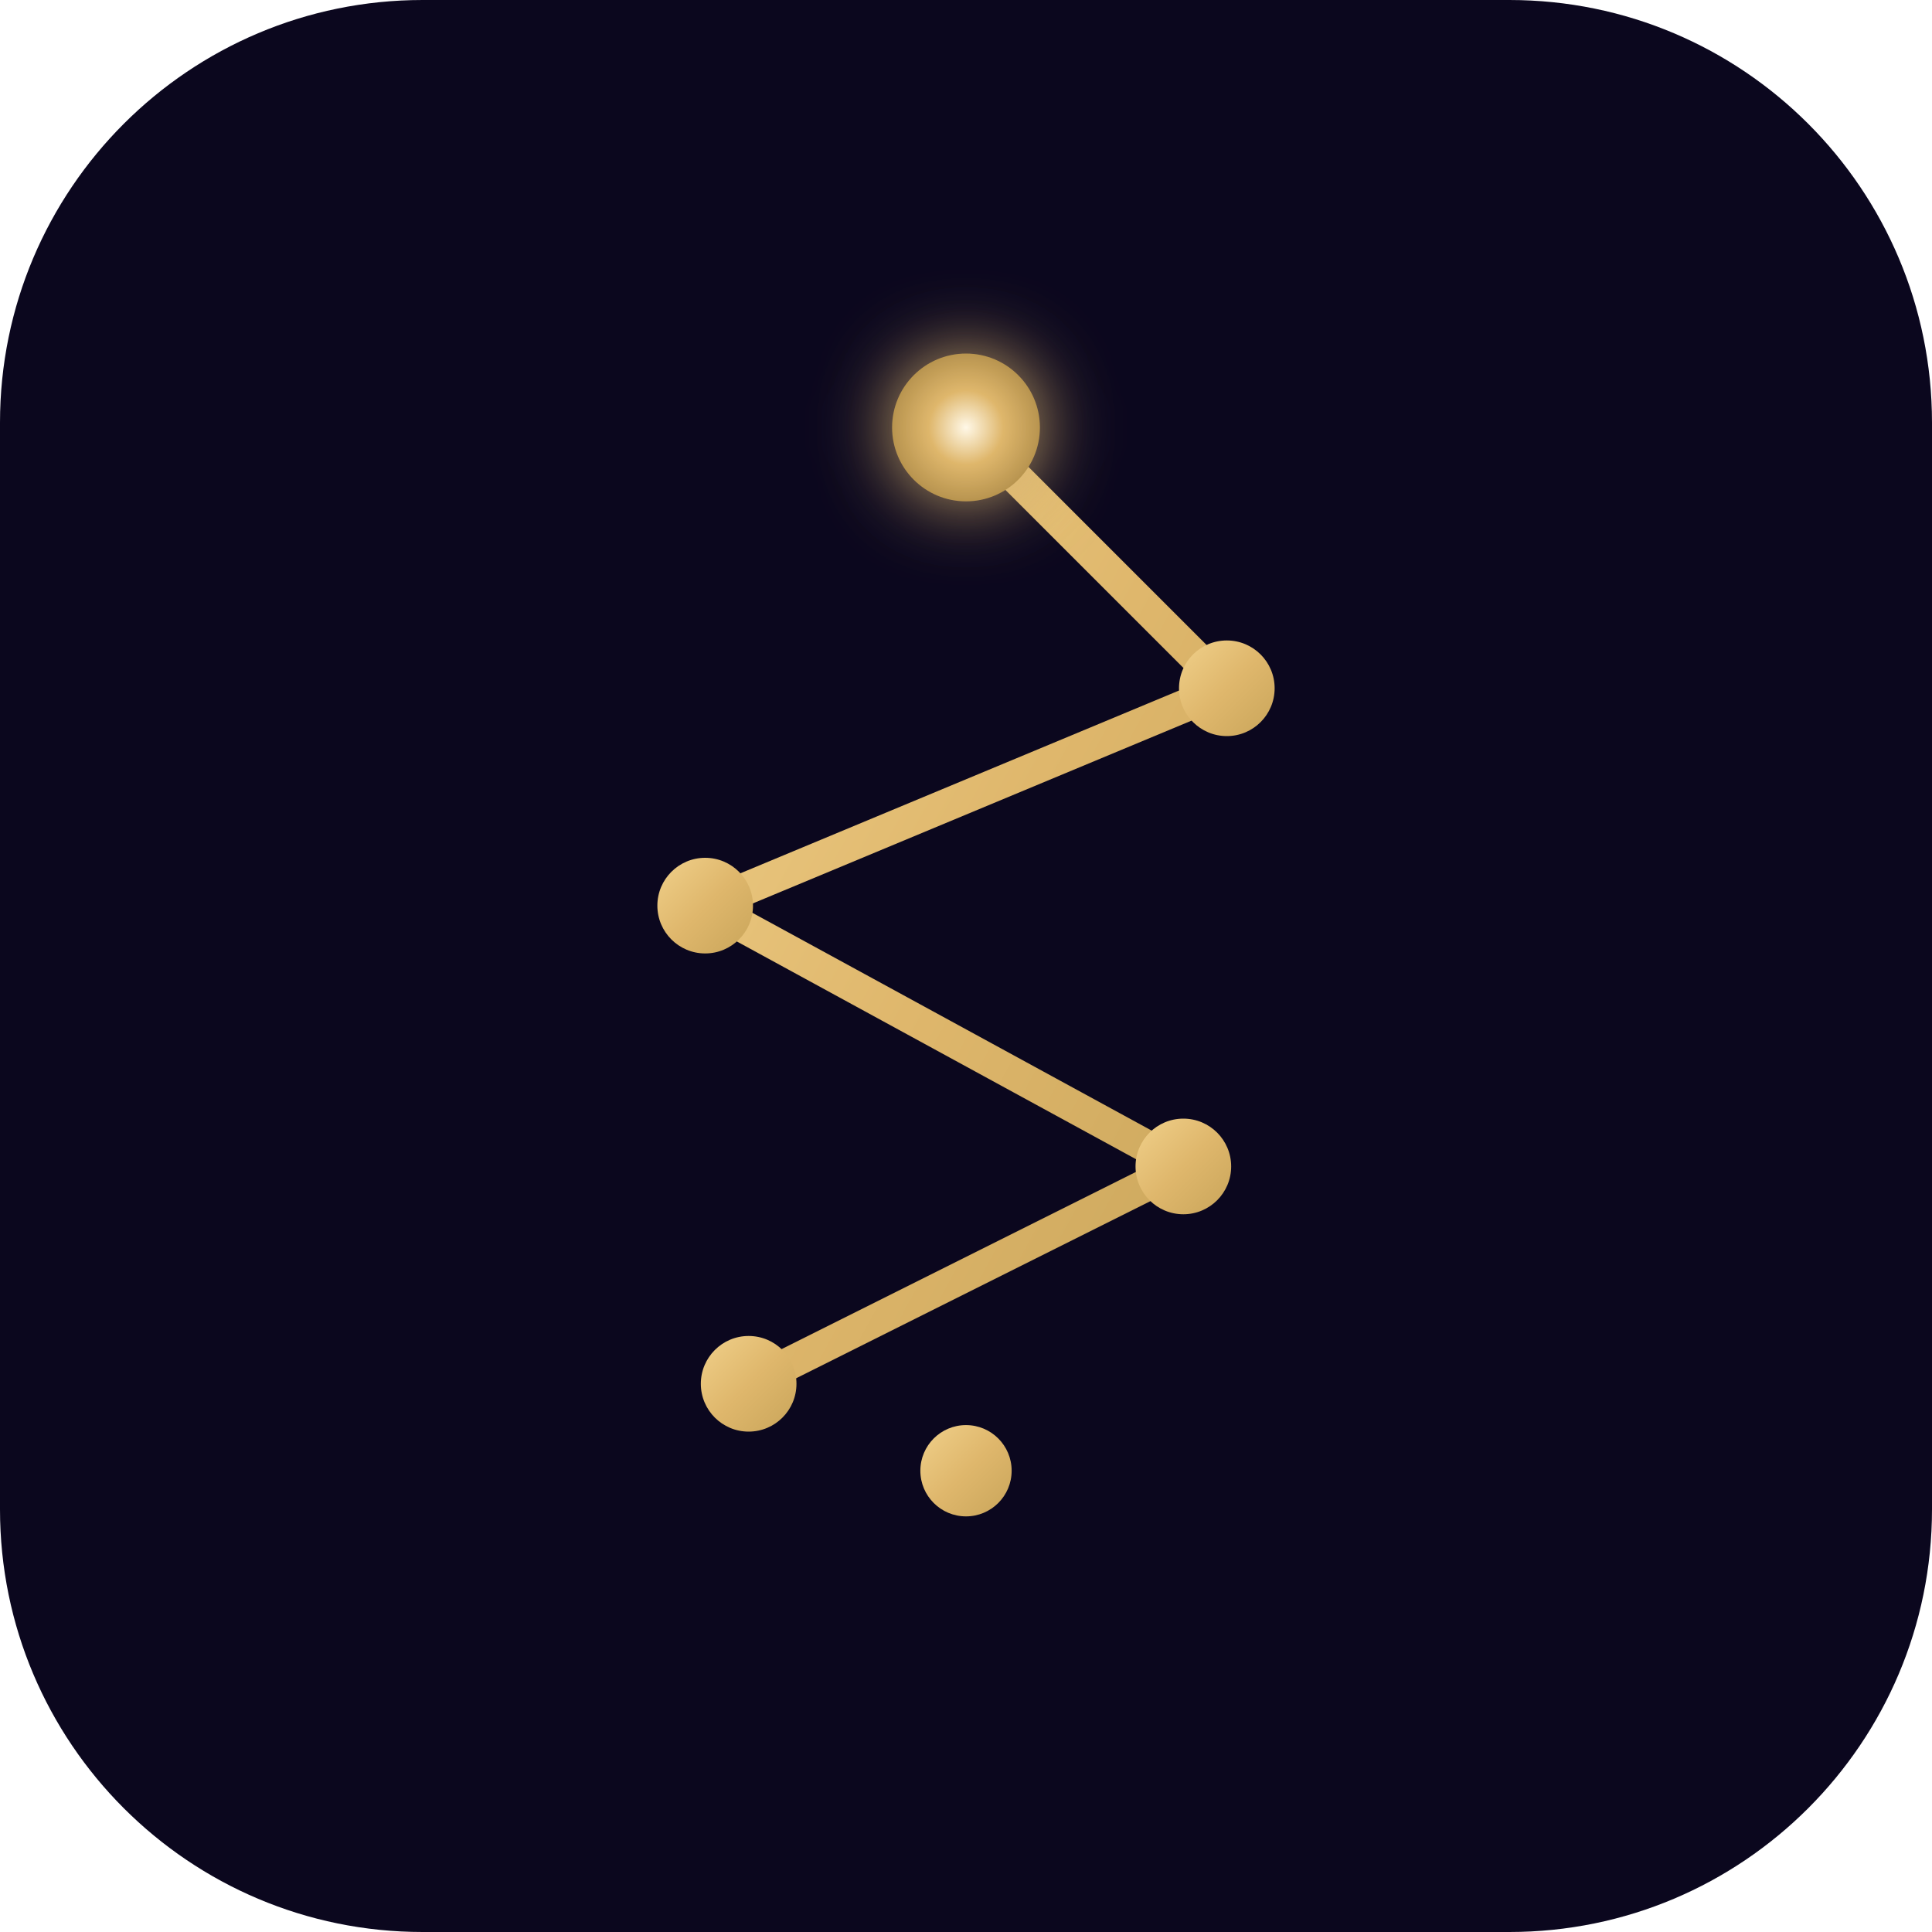
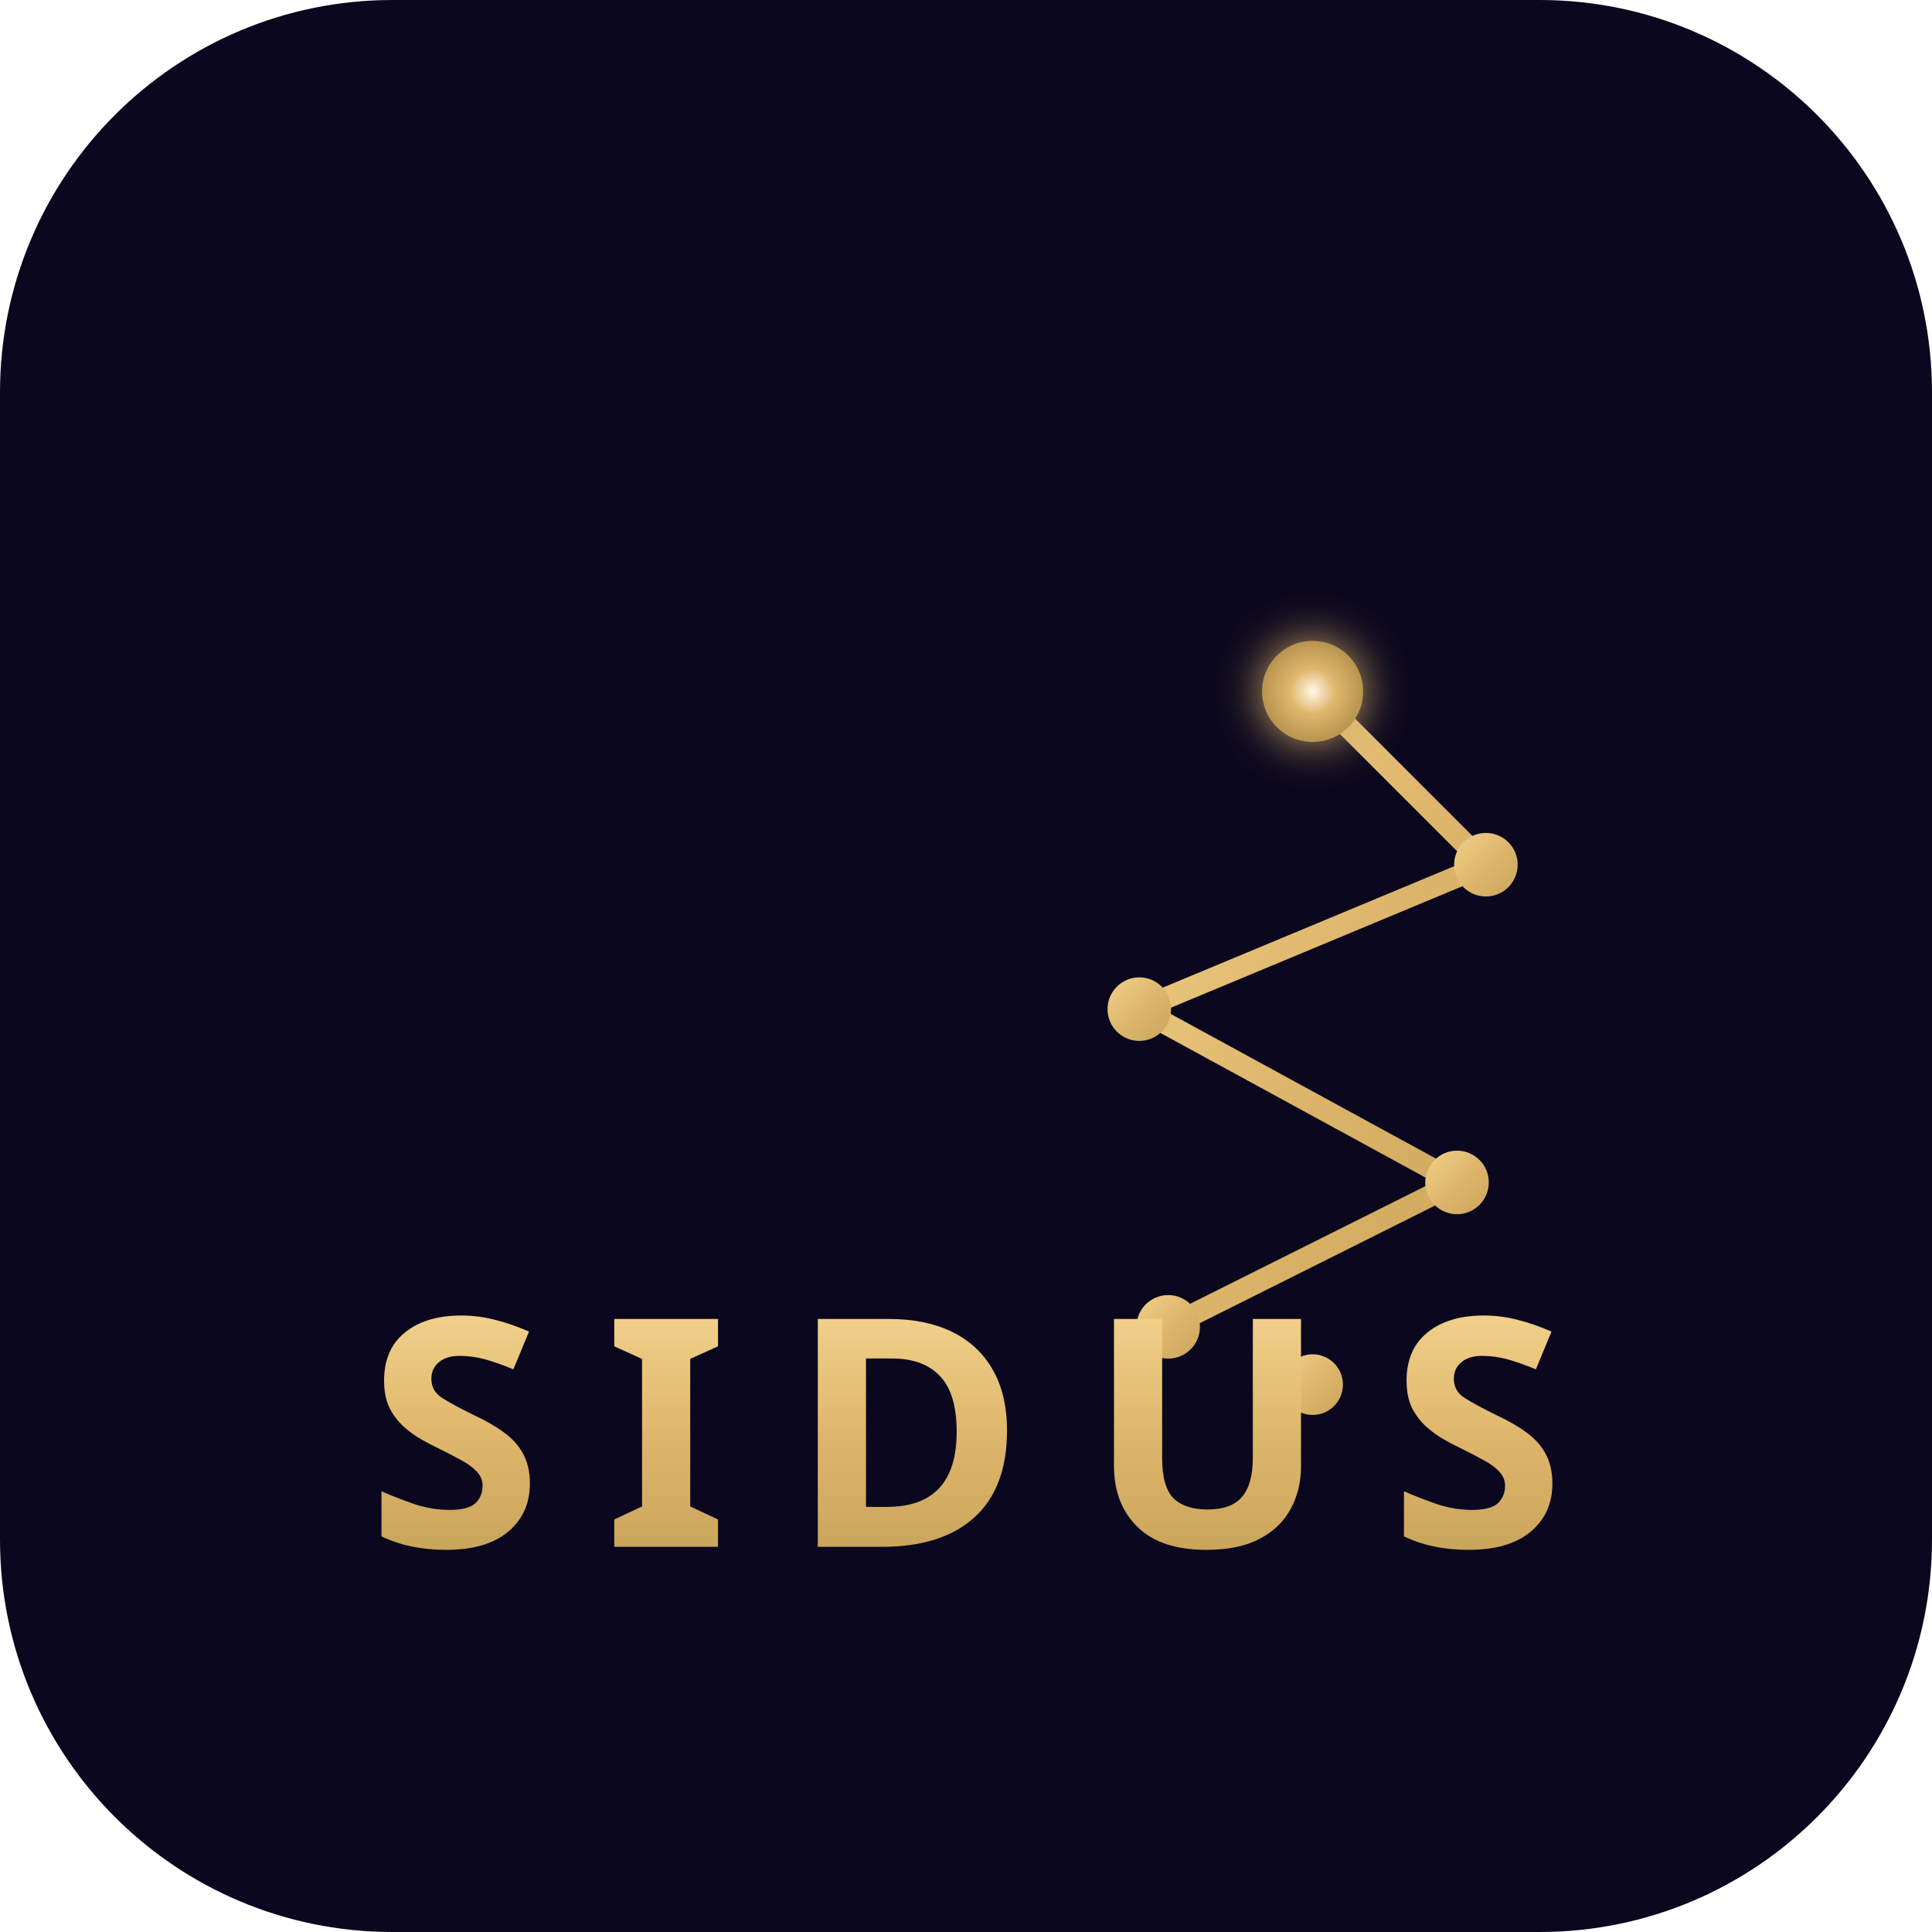
<svg xmlns="http://www.w3.org/2000/svg" viewBox="0 0 64 64" fill="none" role="img" aria-label="Sidus">
-   <rect width="64" height="64" rx="14" fill="#0B071E" />
-   <g transform="translate(32 30) scale(0.72) translate(-24 -32)">
+   <rect width="64" height="64" rx="13" fill="#0B071E" />
+   <g transform="translate(32 31) scale(0.92)">
    <defs>
-       <radialGradient id="g" cx="50%" cy="50%" r="50%">
+       <radialGradient id="fav-glow" cx="50%" cy="50%" r="50%">
        <stop offset="0%" stop-color="#FFF8E7" />
-         <stop offset="50%" stop-color="#DFB76C" />
+         <stop offset="45%" stop-color="#DFB76C" />
        <stop offset="100%" stop-color="#B8944F" />
      </radialGradient>
-       <linearGradient id="gold" x1="0%" y1="0%" x2="100%" y2="100%">
+       <linearGradient id="fav-gold" x1="0%" y1="0%" x2="100%" y2="100%">
        <stop offset="0%" stop-color="#F0D08A" />
        <stop offset="50%" stop-color="#DFB76C" />
        <stop offset="100%" stop-color="#C9A55A" />
      </linearGradient>
-       <filter id="sg" x="-80%" y="-80%" width="260%" height="260%">
-         <feGaussianBlur stdDeviation="1.8" result="b" />
+       <linearGradient id="fav-text" x1="0%" y1="0%" x2="0%" y2="100%">
+         <stop offset="0%" stop-color="#F0D08A" />
+         <stop offset="50%" stop-color="#DFB76C" />
+         <stop offset="100%" stop-color="#C9A55A" />
+       </linearGradient>
+       <filter id="fav-star" x="-80%" y="-80%" width="260%" height="260%">
+         <feGaussianBlur stdDeviation="1.6" result="b" />
        <feMerge>
          <feMergeNode in="b" />
          <feMergeNode in="SourceGraphic" />
        </feMerge>
      </filter>
    </defs>
-     <path d="M24 10 L36 22 L12 32 L34 44 L14 54" stroke="url(#gold)" stroke-width="1.5" stroke-linecap="round" stroke-linejoin="round" />
-     <circle cx="14" cy="54" r="2.2" fill="url(#gold)" />
-     <circle cx="34" cy="44" r="2.2" fill="url(#gold)" />
-     <circle cx="12" cy="32" r="2.2" fill="url(#gold)" />
-     <circle cx="36" cy="22" r="2.2" fill="url(#gold)" />
-     <circle cx="24" cy="10" r="3.4" fill="url(#g)" filter="url(#sg)" />
-     <circle cx="24" cy="58" r="2.1" fill="url(#gold)" />
+     <g transform="translate(0 -14) scale(0.52)">
+       <path d="M24 10 L36 22 L12 32 L34 44 L14 54" stroke="url(#fav-gold)" stroke-width="1.5" stroke-linecap="round" stroke-linejoin="round" />
+       <circle cx="14" cy="54" r="2.2" fill="url(#fav-gold)" />
+       <circle cx="34" cy="44" r="2.2" fill="url(#fav-gold)" />
+       <circle cx="12" cy="32" r="2.2" fill="url(#fav-gold)" />
+       <circle cx="36" cy="22" r="2.2" fill="url(#fav-gold)" />
+       <circle cx="24" cy="10" r="3.5" fill="url(#fav-glow)" filter="url(#fav-star)" />
+       <circle cx="24" cy="58" r="2.1" fill="url(#fav-gold)" />
+     </g>
+     <text x="0" y="22" text-anchor="middle" font-family="Segoe UI, system-ui, sans-serif" font-size="11.5" font-weight="600" letter-spacing="2.2" fill="url(#fav-text)">SIDUS</text>
  </g>
</svg>
